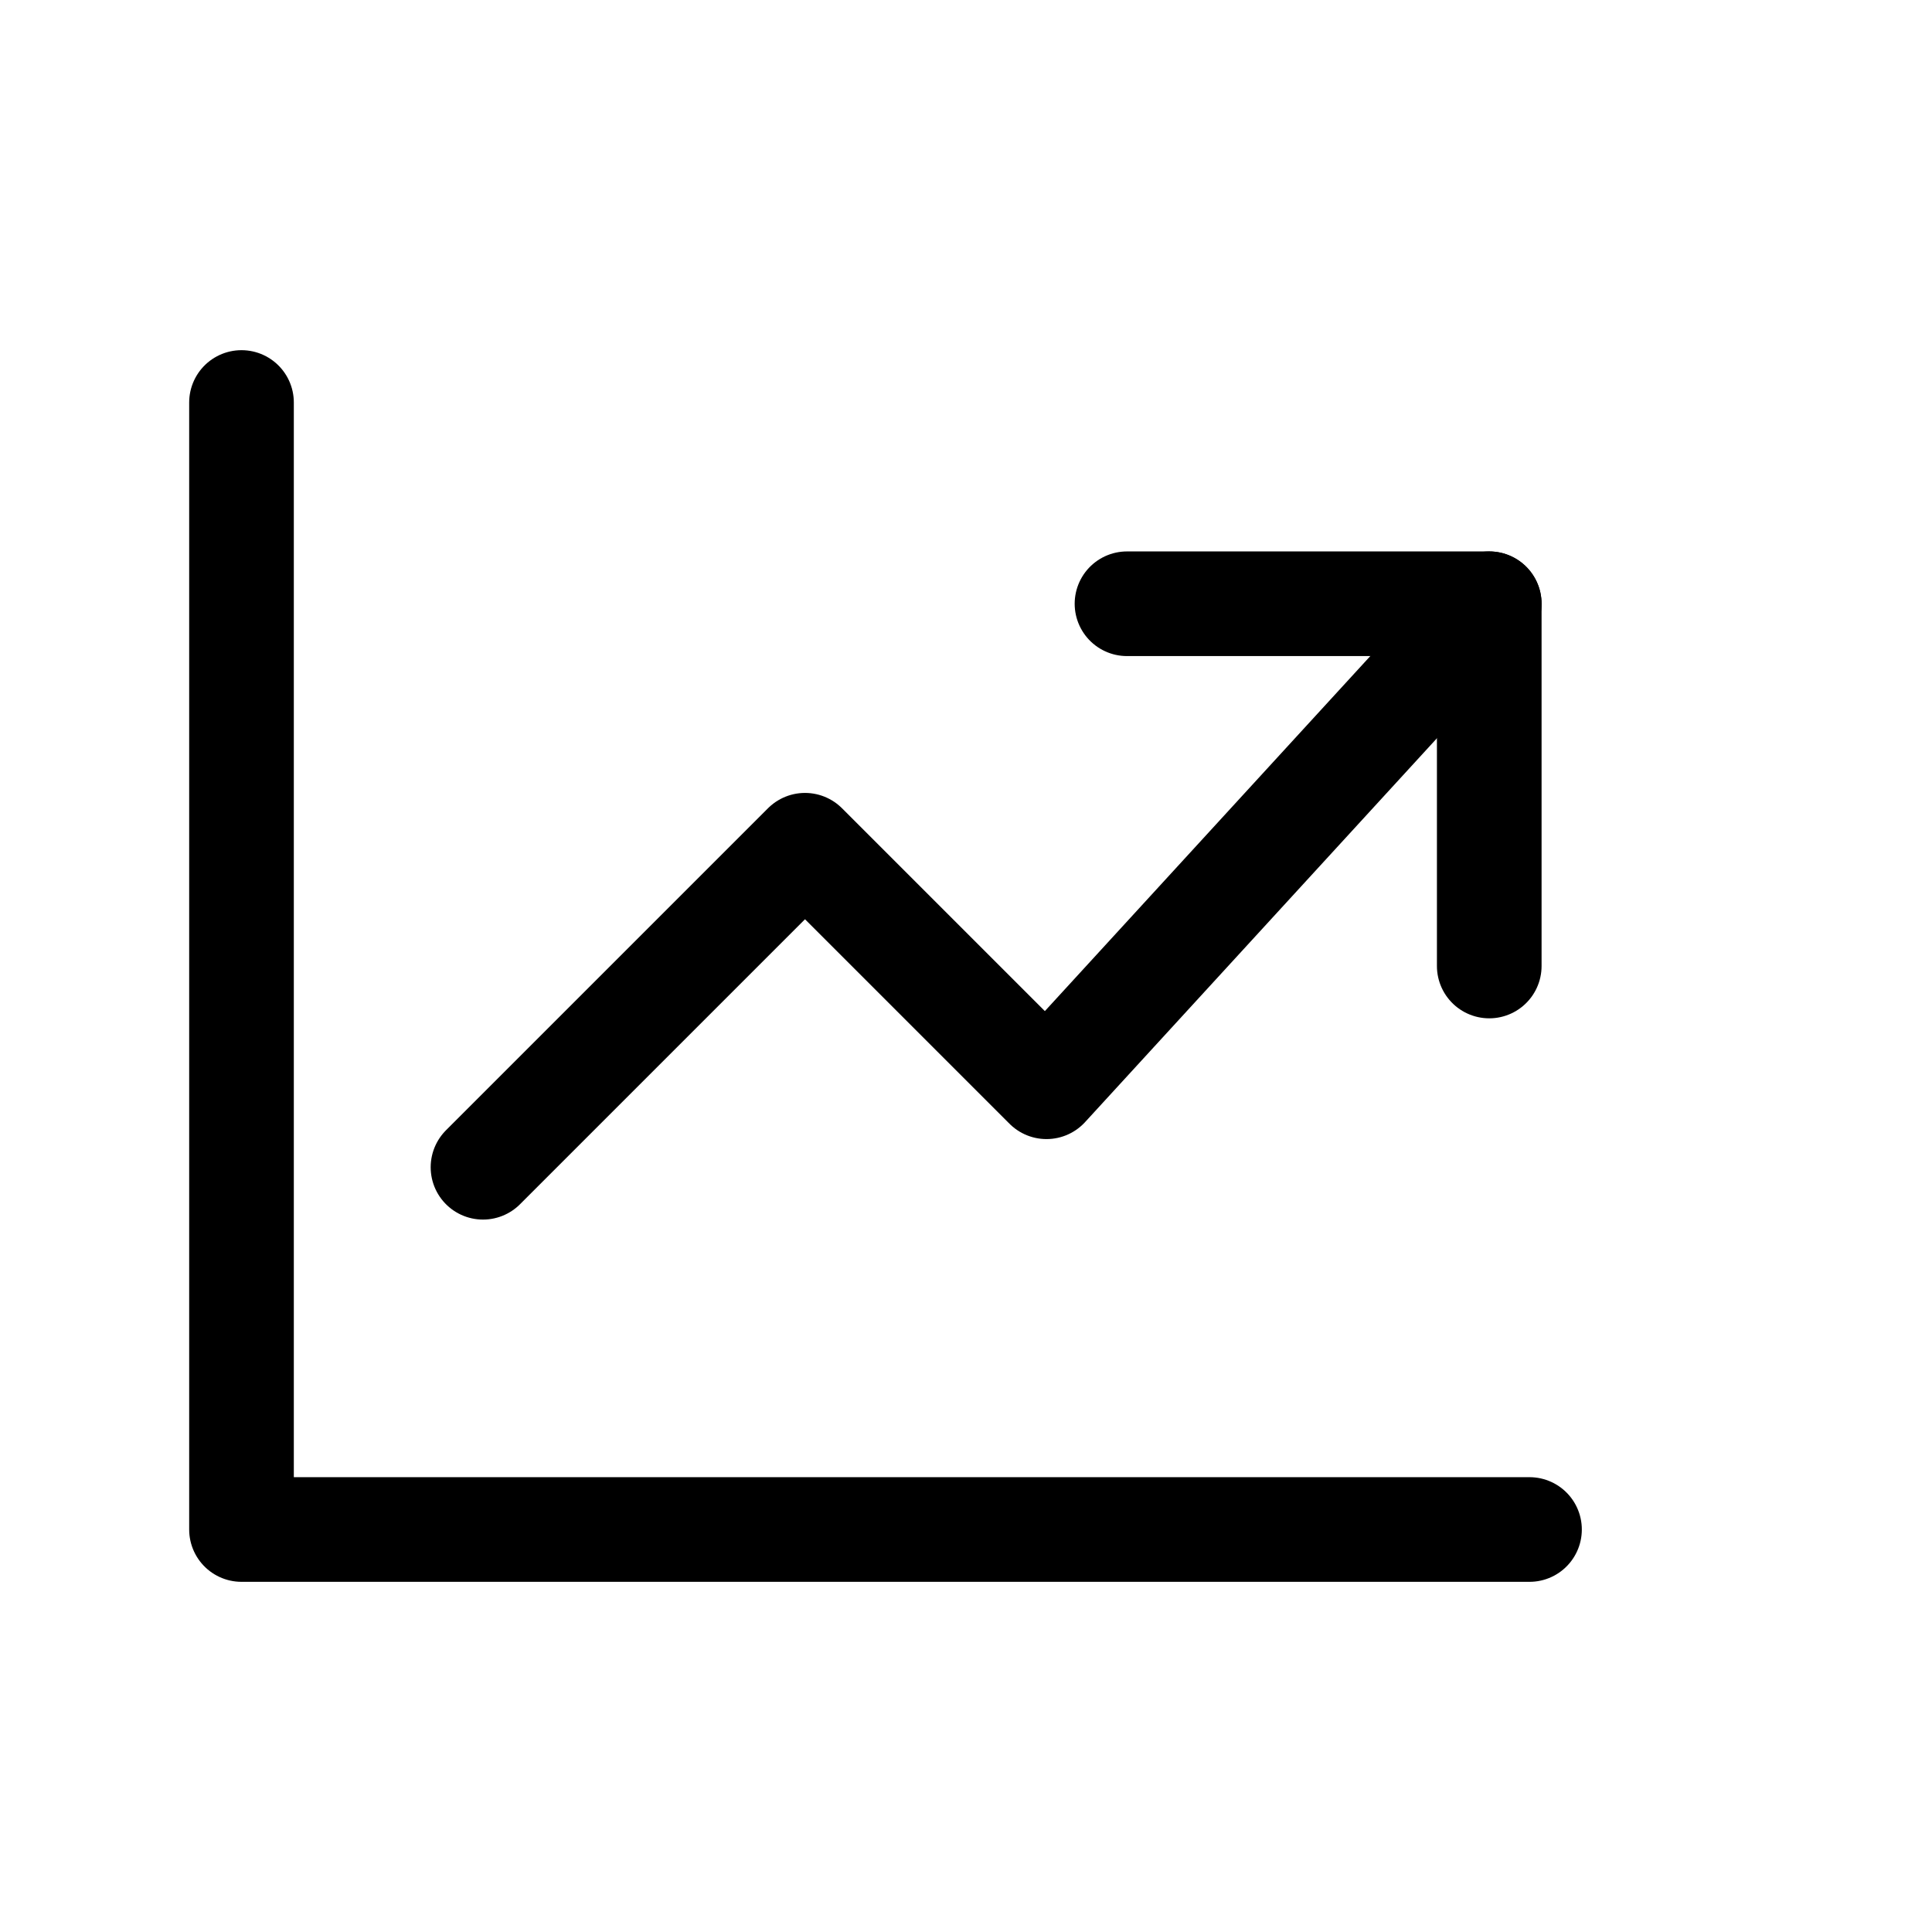
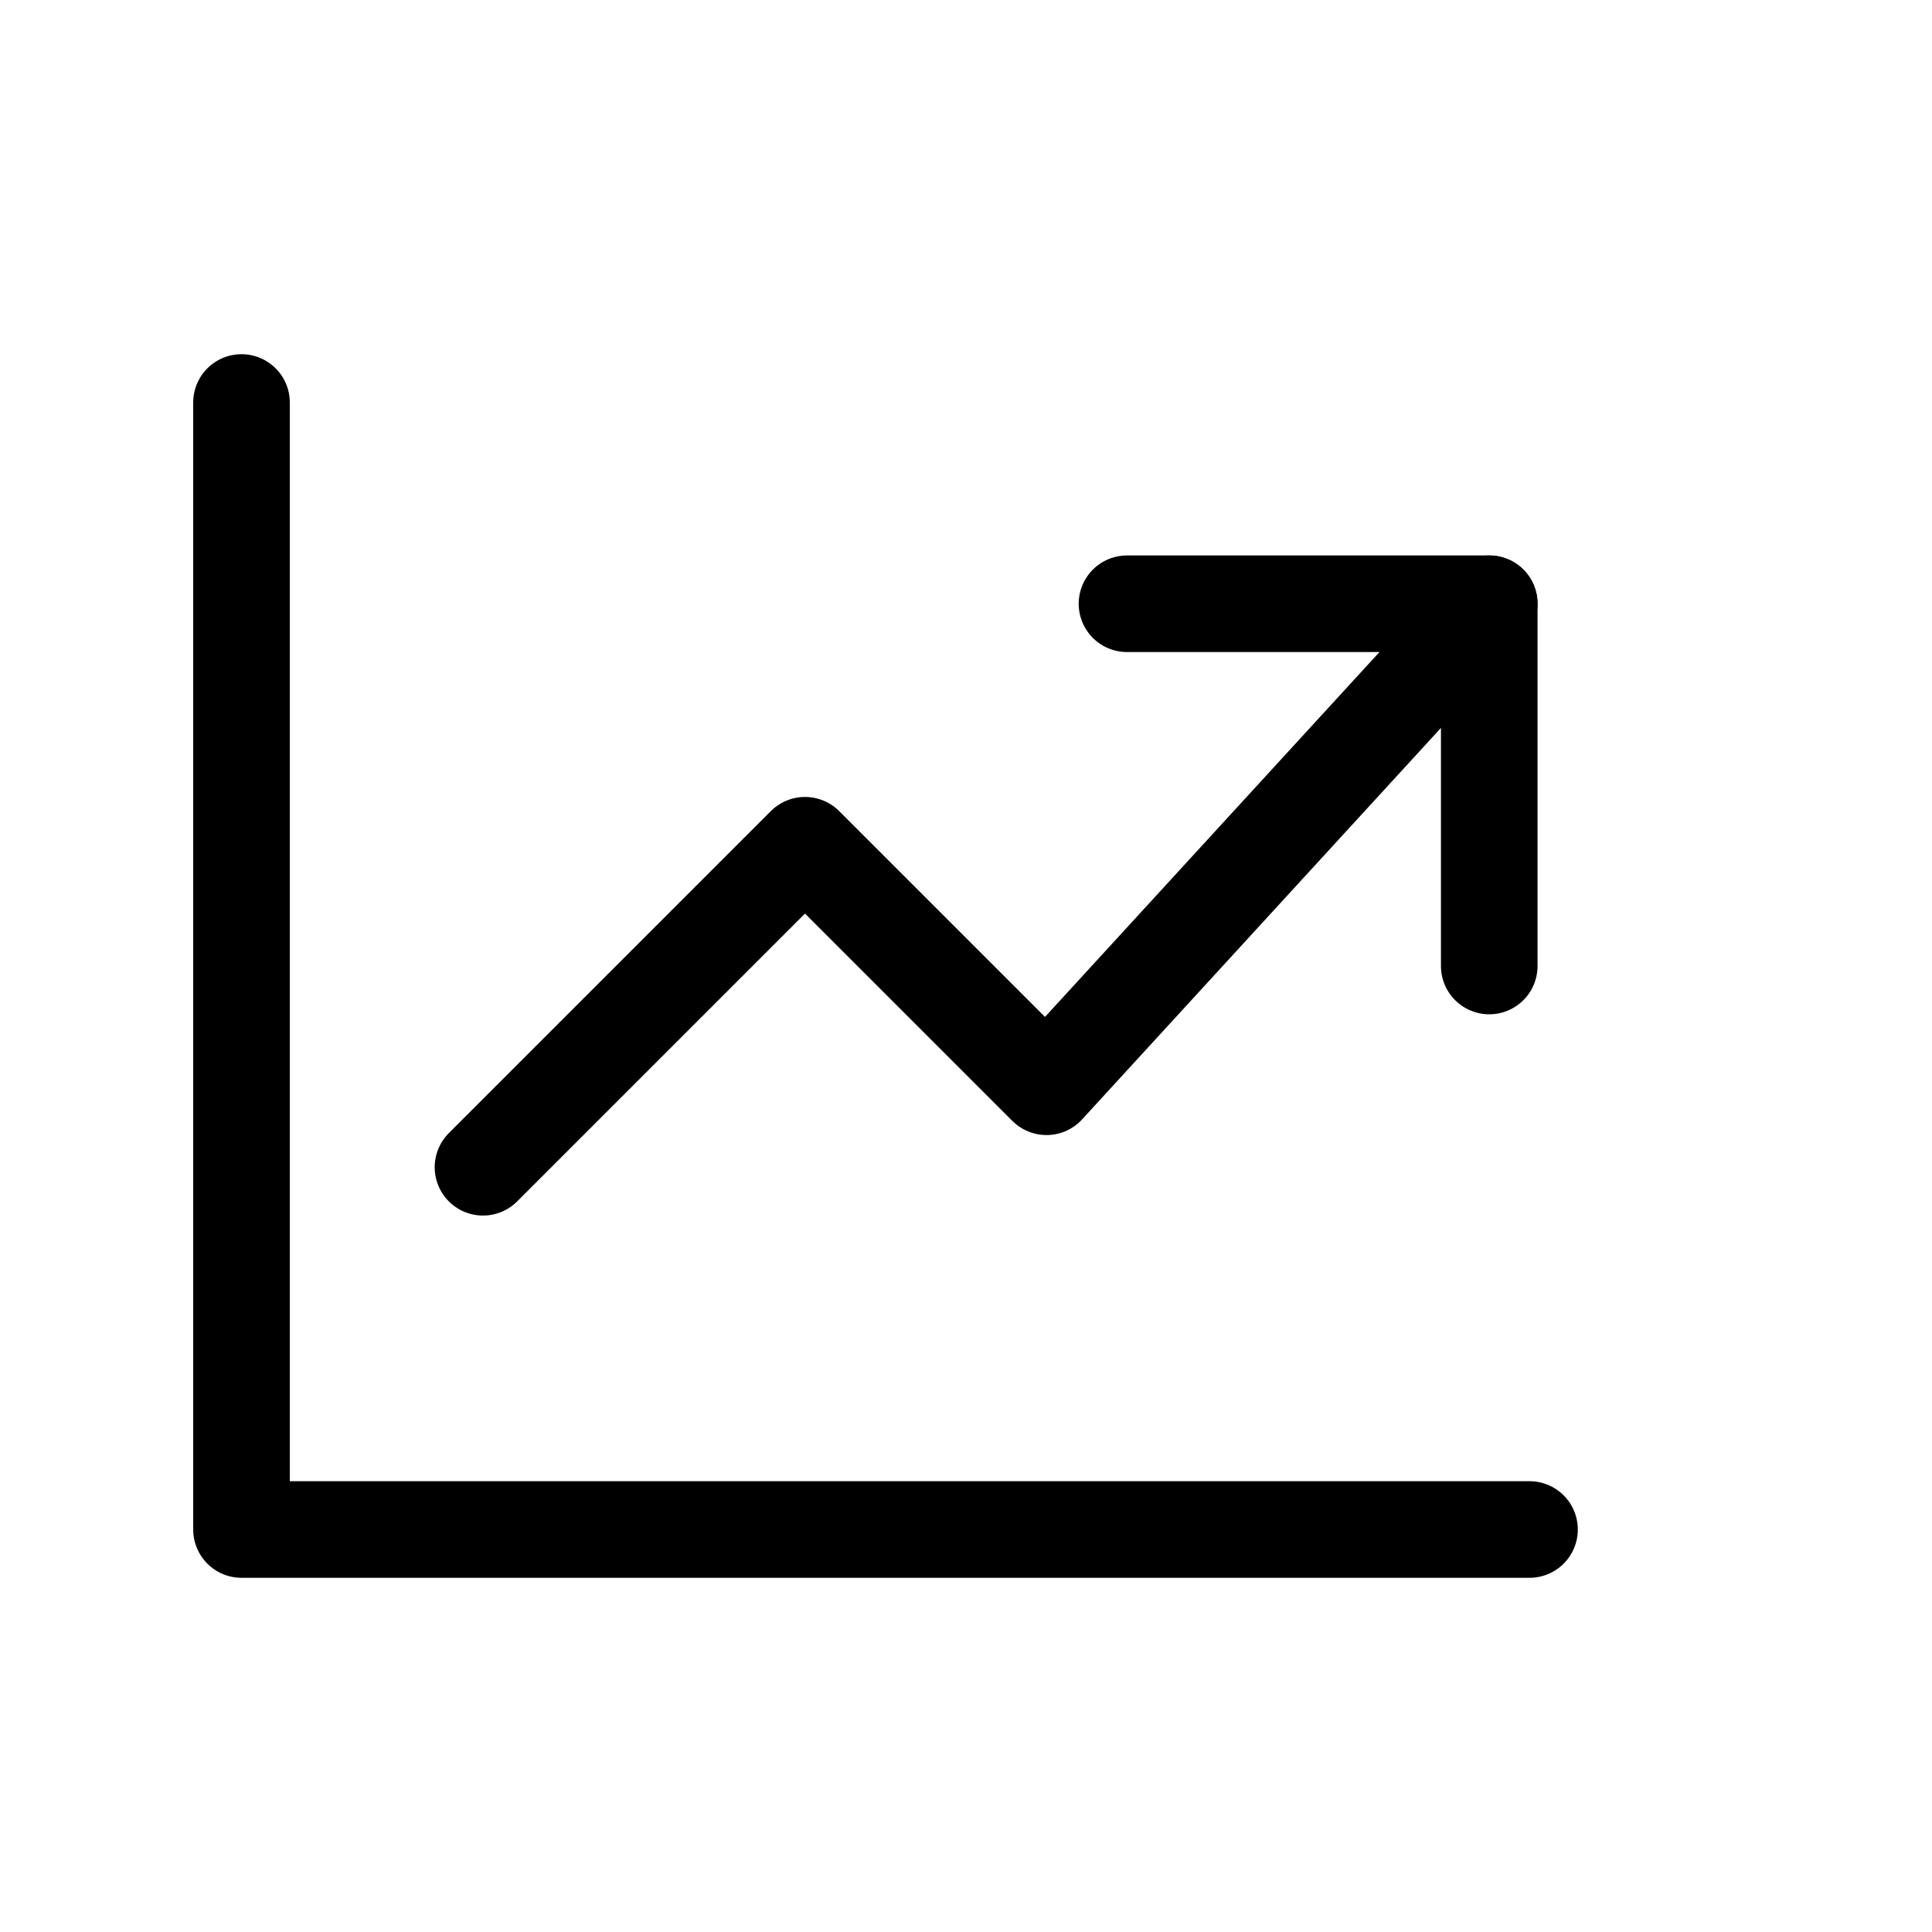
- <svg xmlns="http://www.w3.org/2000/svg" width="24" height="24" viewBox="0 0 24 24" fill="none" stroke="currentColor" stroke-width="1.3" stroke-linecap="round" stroke-linejoin="round">
+ <svg xmlns="http://www.w3.org/2000/svg" width="24" height="24" viewBox="0 0 24 24" fill="none" stroke="currentColor" stroke-width="1.2" stroke-linecap="round" stroke-linejoin="round">
  <path d="M3 5v14h16" />
  <path d="M6 14.5l4-4 3 3 5.5-6" />
  <path d="M14 7.5h4.5V12" />
</svg>
